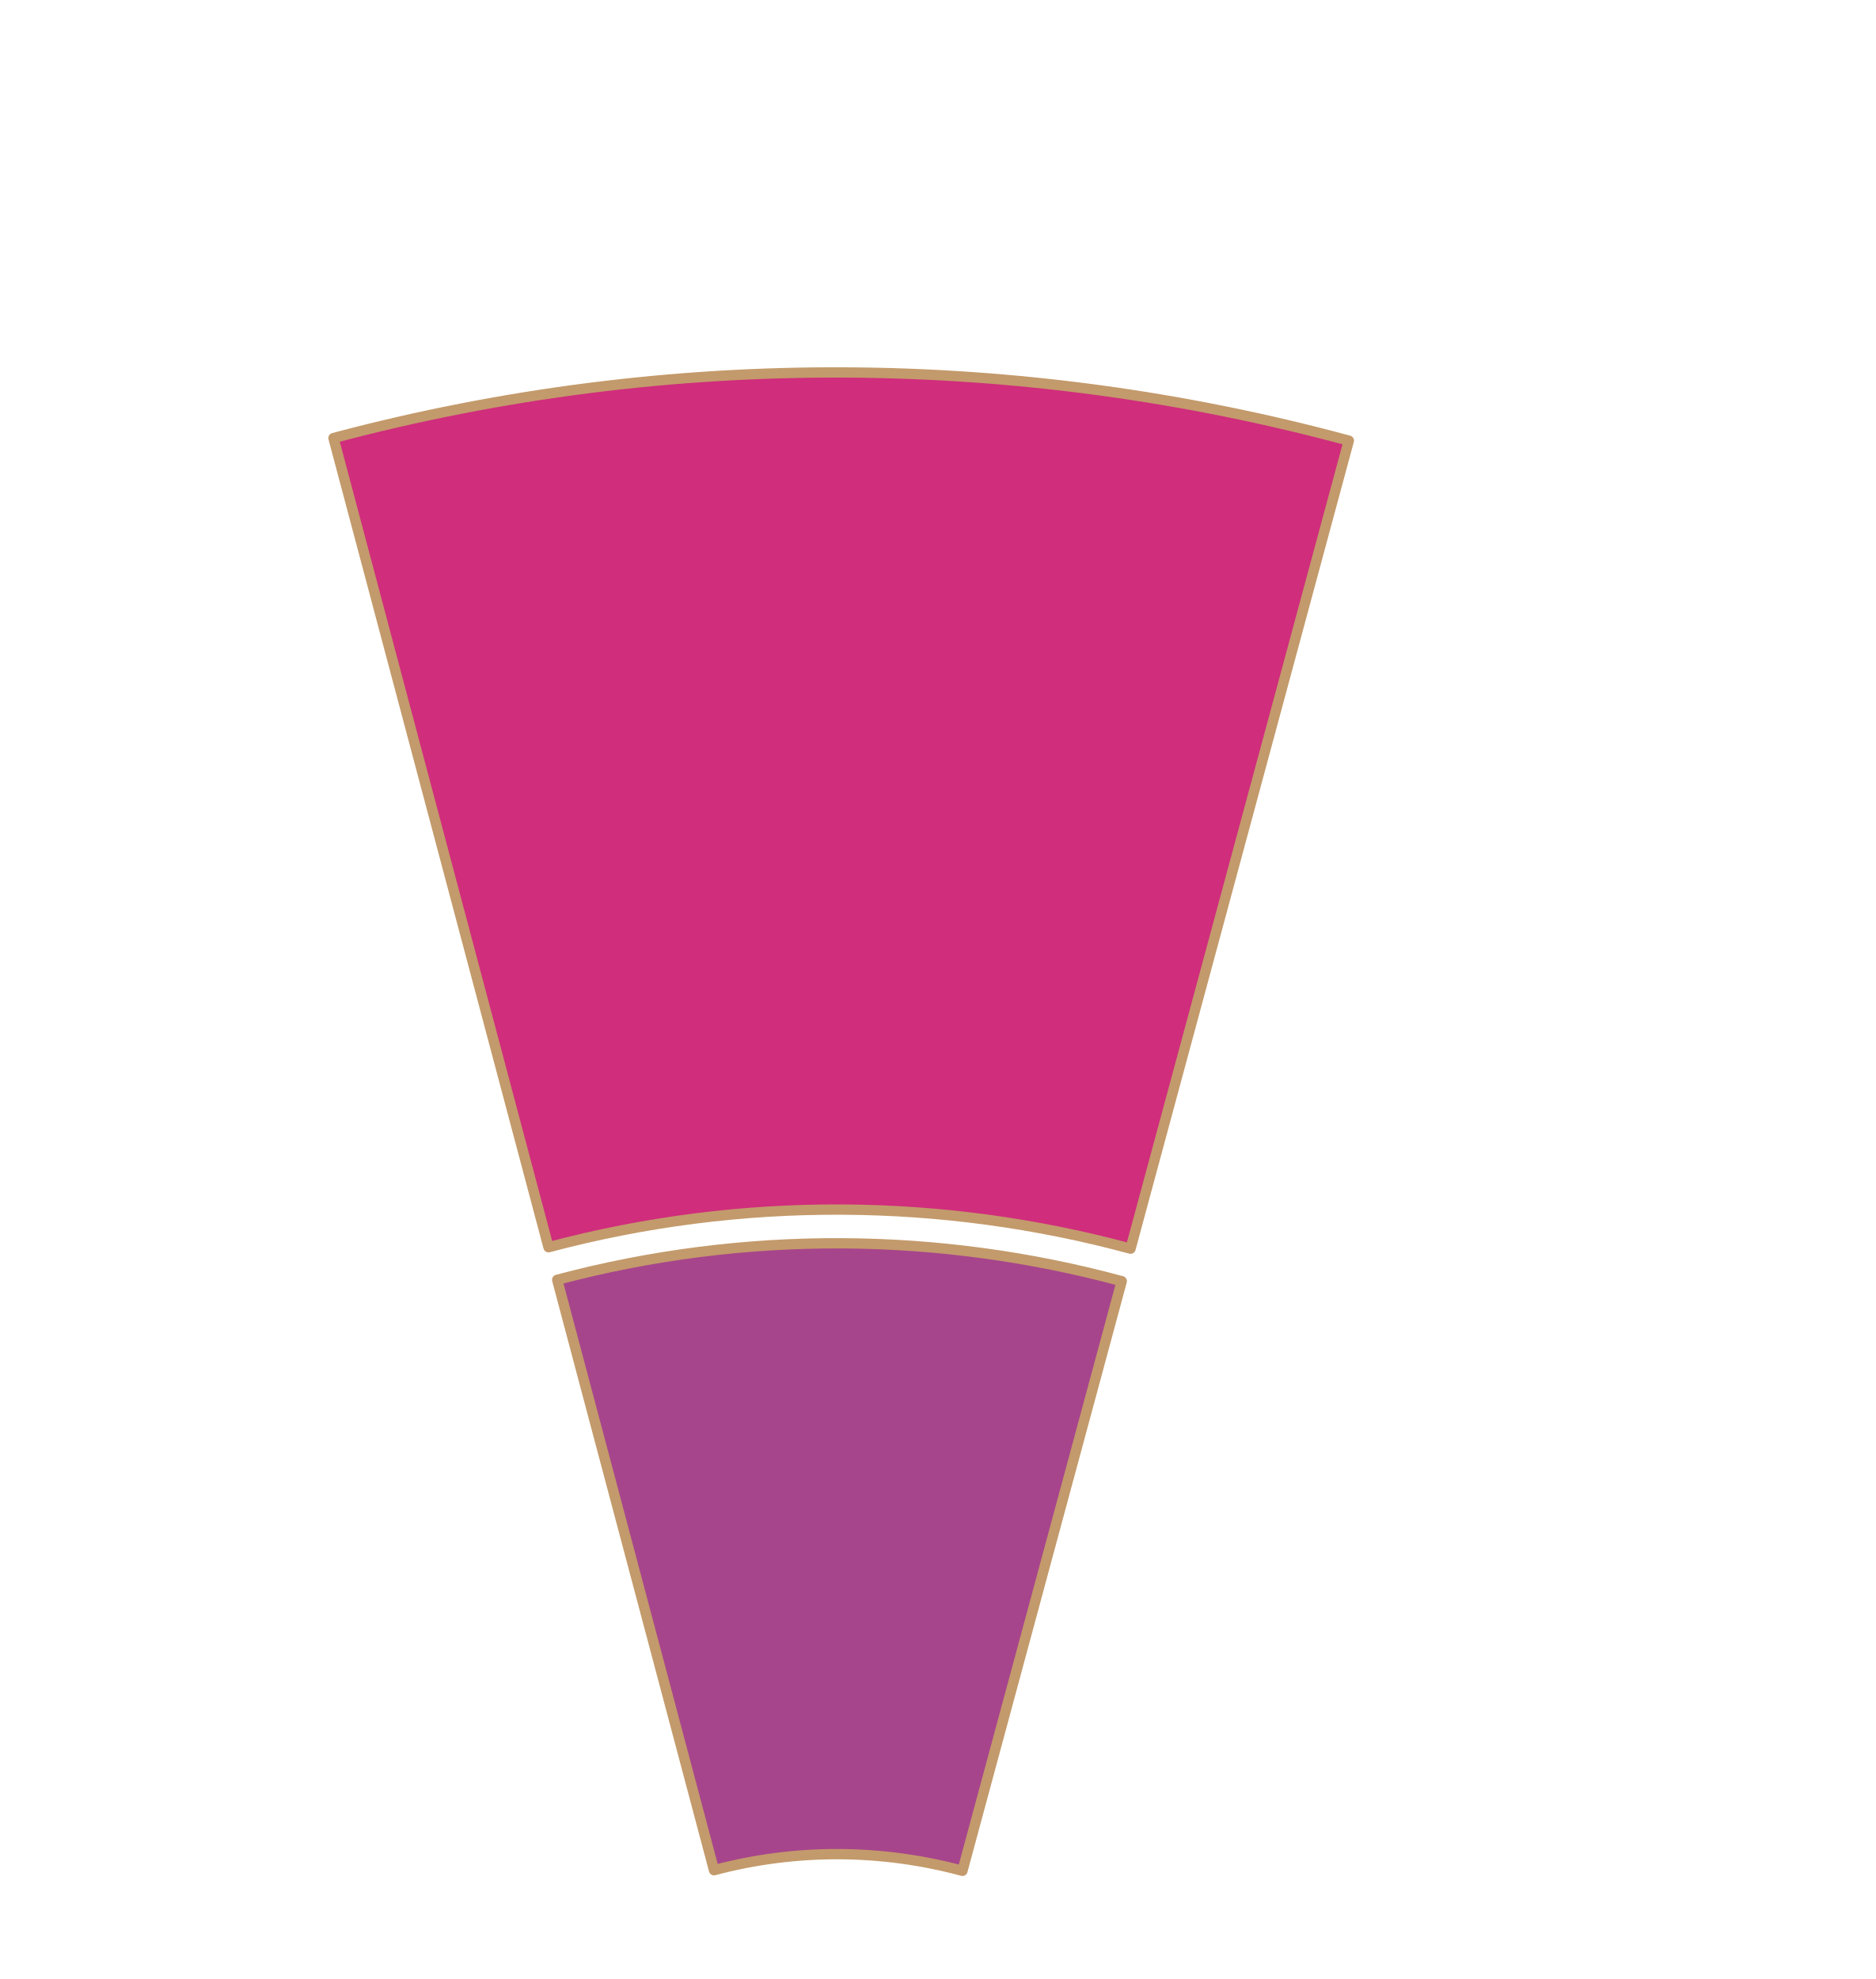
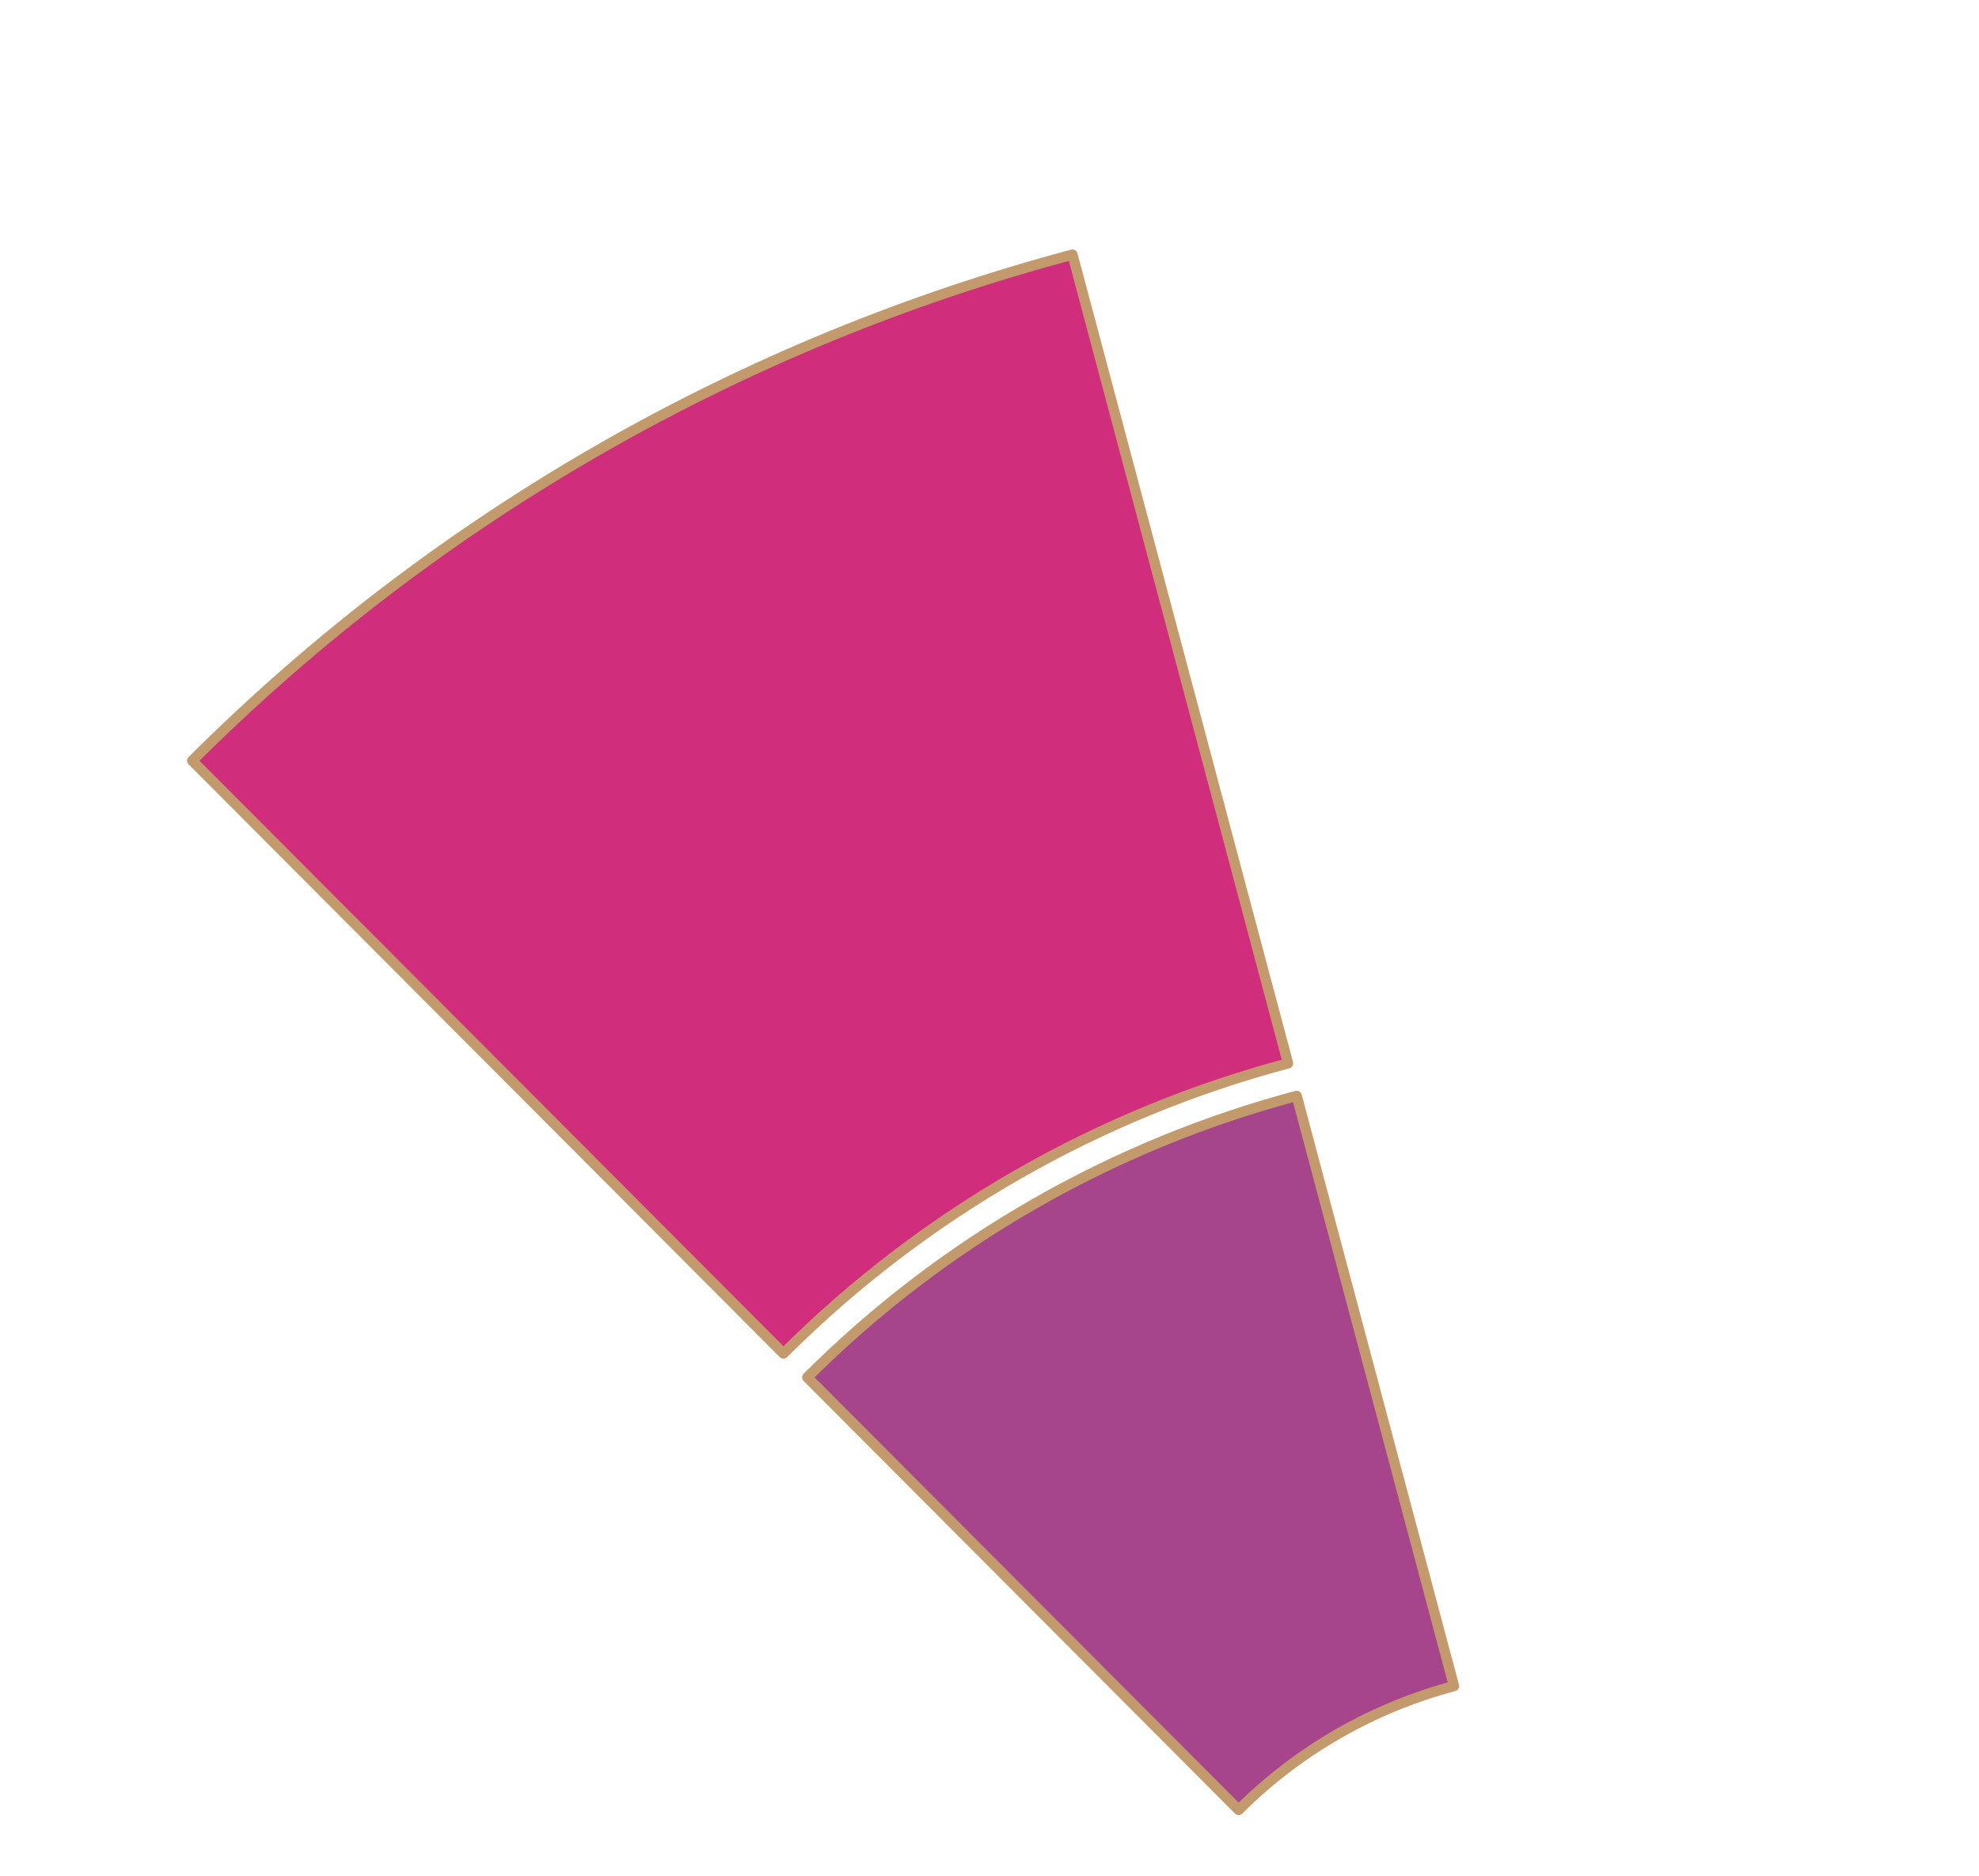
- <svg xmlns="http://www.w3.org/2000/svg" width="364" height="384" viewBox="0 0 364 384" fill="none">
-   <path d="M219.377 242.285L261.736 85.502C198.196 68.335 130.228 67.553 64.711 85.001L106.436 242.01C143.993 232.008 182.954 232.437 219.377 242.285Z" fill="#D02D7C" stroke="#C39A6B" stroke-width="2" stroke-miterlimit="10" stroke-linecap="round" stroke-linejoin="round" />
-   <path d="M138.553 362.891C154.582 358.623 171.209 358.809 186.759 363.01L217.671 248.597C182.334 239.05 144.546 238.629 108.121 248.333L138.553 362.891Z" fill="#A7458C" stroke="#C39A6B" stroke-width="2" stroke-miterlimit="10" stroke-linecap="round" stroke-linejoin="round" />
+ <svg xmlns="http://www.w3.org/2000/svg" width="384" height="364" viewBox="0 0 384 364" fill="none">
+   <path d="M249.926 206.337L208.103 49.41C144.504 66.36 85.276 99.711 37.296 147.615L152.02 262.642C179.524 235.181 213.466 216.047 249.926 206.337Z" fill="#D02D7C" stroke="#C39A6B" stroke-width="2" stroke-miterlimit="10" stroke-linecap="round" stroke-linejoin="round" />
+   <path d="M240.34 351.204C252.079 339.485 266.566 331.322 282.13 327.174L251.609 212.655C216.239 222.081 183.318 240.635 156.644 267.272L240.34 351.204Z" fill="#A7458C" stroke="#C39A6B" stroke-width="2" stroke-miterlimit="10" stroke-linecap="round" stroke-linejoin="round" />
</svg>
